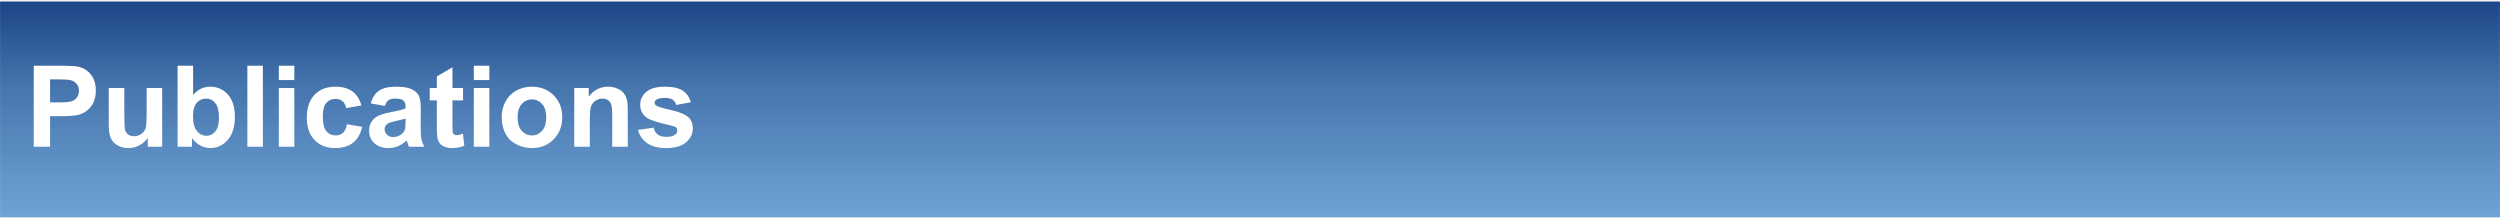
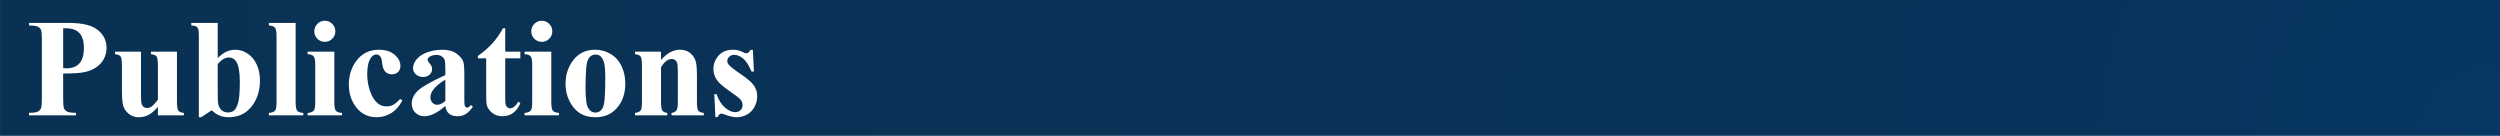
- <svg xmlns="http://www.w3.org/2000/svg" version="1.1" viewBox="0.0 0.0 883.651 76.801" fill="none" stroke="none" stroke-linecap="square" stroke-miterlimit="10">
+ <svg xmlns="http://www.w3.org/2000/svg" version="1.1" viewBox="0.0 0.0 883.651 48.0" fill="none" stroke="none" stroke-linecap="square" stroke-miterlimit="10">
  <clipPath id="p.0">
-     <path d="m0 0l883.651 0l0 76.801l-883.651 0l0 -76.801z" clip-rule="nonzero" />
+     <path d="m0 0l883.651 0l0 48.0l-883.651 0l0 -48.0z" clip-rule="nonzero" />
  </clipPath>
  <g clip-path="url(#p.0)">
-     <path fill="#000000" fill-opacity="0.0" d="m0 0l883.651 0l0 76.801l-883.651 0z" fill-rule="evenodd" />
+     <path fill="#000000" fill-opacity="0.0" d="m0 0l883.651 0l0 48.0l-883.651 0z" fill-rule="evenodd" />
    <defs>
-       <linearGradient id="p.1" gradientUnits="userSpaceOnUse" gradientTransform="matrix(8.763025 0.0 0.0 8.763025 0.0 0.0)" spreadMethod="pad" x1="0.002" y1="0.062" x2="0.002" y2="8.825">
-         <stop offset="0.0" stop-color="#1c4587" />
-         <stop offset="0.39" stop-color="#4675ae" />
-         <stop offset="1.0" stop-color="#70a4d5" />
-       </linearGradient>
+       <radialGradient id="p.1" gradientUnits="userSpaceOnUse" gradientTransform="matrix(29.75173 0.0 0.0 29.75173 0.0 0.0)" spreadMethod="pad" cx="29.701" cy="1.738" fx="29.701" fy="1.738" r="29.752">
+         <stop offset="0.0" stop-color="#073763" />
+         <stop offset="0.19" stop-color="#08345b" />
+         <stop offset="0.6" stop-color="#093357" />
+         <stop offset="1.0" stop-color="#093153" />
+       </radialGradient>
    </defs>
-     <path fill="url(#p.1)" d="m0.016 0.543l883.622 0l0 76.787l-883.622 0z" fill-rule="evenodd" />
-     <path fill="#000000" fill-opacity="0.0" d="m0.016 4.465l563.496 0l0 67.874l-563.496 0z" fill-rule="evenodd" />
-     <path fill="#ffffff" d="m11.922 51.865l0 -28.641l9.281 0q5.281 0 6.875 0.438q2.469 0.641 4.125 2.797q1.656 2.156 1.656 5.578q0 2.641 -0.953 4.438q-0.953 1.797 -2.437 2.828q-1.469 1.016 -3.0 1.344q-2.062 0.422 -5.984 0.422l-3.781 0l0 10.797l-5.781 0zm5.781 -23.797l0 8.125l3.172 0q3.422 0 4.562 -0.438q1.156 -0.453 1.812 -1.406q0.656 -0.969 0.656 -2.234q0 -1.562 -0.922 -2.578q-0.922 -1.016 -2.328 -1.266q-1.031 -0.203 -4.156 -0.203l-2.797 0zm34.523 23.797l0 -3.109q-1.141 1.656 -2.984 2.625q-1.844 0.953 -3.891 0.953q-2.094 0 -3.766 -0.922q-1.656 -0.922 -2.406 -2.578q-0.734 -1.656 -0.734 -4.594l0 -13.125l5.5 0l0 9.531q0 4.375 0.297 5.375q0.297 0.984 1.094 1.562q0.812 0.562 2.047 0.562q1.406 0 2.516 -0.766q1.109 -0.766 1.516 -1.906q0.422 -1.156 0.422 -5.609l0 -8.75l5.484 0l0 20.75l-5.094 0zm10.543 0l0 -28.641l5.484 0l0 10.312q2.547 -2.891 6.016 -2.891q3.797 0 6.266 2.75q2.484 2.75 2.484 7.875q0 5.312 -2.531 8.188q-2.531 2.875 -6.141 2.875q-1.781 0 -3.516 -0.891q-1.719 -0.891 -2.969 -2.625l0 3.047l-5.094 0zm5.453 -10.828q0 3.234 1.016 4.766q1.422 2.188 3.781 2.188q1.812 0 3.094 -1.547q1.281 -1.547 1.281 -4.891q0 -3.562 -1.297 -5.125q-1.281 -1.578 -3.297 -1.578q-1.969 0 -3.281 1.531q-1.297 1.531 -1.297 4.656zm19.215 10.828l0 -28.641l5.484 0l0 28.641l-5.484 0zm11.113 -23.562l0 -5.078l5.484 0l0 5.078l-5.484 0zm0 23.562l0 -20.75l5.484 0l0 20.75l-5.484 0zm29.191 -14.609l-5.406 0.969q-0.266 -1.609 -1.234 -2.422q-0.969 -0.828 -2.516 -0.828q-2.047 0 -3.266 1.422q-1.219 1.406 -1.219 4.719q0 3.703 1.234 5.234q1.234 1.516 3.328 1.516q1.562 0 2.562 -0.891q1.0 -0.891 1.406 -3.062l5.391 0.922q-0.844 3.703 -3.234 5.609q-2.375 1.891 -6.375 1.891q-4.547 0 -7.266 -2.875q-2.703 -2.875 -2.703 -7.953q0 -5.125 2.719 -7.984q2.719 -2.875 7.344 -2.875q3.797 0 6.031 1.641q2.234 1.625 3.203 4.969zm8.262 0.188l-4.969 -0.891q0.828 -3.016 2.875 -4.453q2.062 -1.453 6.109 -1.453q3.672 0 5.469 0.875q1.797 0.875 2.516 2.219q0.734 1.328 0.734 4.906l-0.047 6.406q0 2.734 0.25 4.031q0.266 1.297 1.0 2.781l-5.438 0q-0.219 -0.547 -0.531 -1.625q-0.125 -0.484 -0.188 -0.641q-1.406 1.359 -3.016 2.047q-1.594 0.688 -3.406 0.688q-3.203 0 -5.062 -1.734q-1.844 -1.75 -1.844 -4.406q0 -1.75 0.844 -3.125q0.844 -1.375 2.359 -2.109q1.516 -0.734 4.359 -1.281q3.844 -0.719 5.328 -1.344l0 -0.547q0 -1.594 -0.781 -2.266q-0.781 -0.672 -2.938 -0.672q-1.469 0 -2.297 0.578q-0.812 0.578 -1.328 2.016zm7.344 4.453q-1.047 0.359 -3.344 0.844q-2.281 0.484 -2.984 0.953q-1.062 0.766 -1.062 1.938q0 1.156 0.859 2.0q0.859 0.828 2.188 0.828q1.484 0 2.828 -0.969q1.0 -0.75 1.312 -1.812q0.203 -0.703 0.203 -2.688l0 -1.094zm20.324 -10.781l0 4.375l-3.75 0l0 8.359q0 2.547 0.094 2.969q0.109 0.422 0.484 0.703q0.391 0.266 0.938 0.266q0.766 0 2.203 -0.531l0.469 4.25q-1.906 0.828 -4.328 0.828q-1.484 0 -2.688 -0.5q-1.188 -0.5 -1.75 -1.281q-0.547 -0.797 -0.766 -2.141q-0.172 -0.969 -0.172 -3.875l0 -9.047l-2.516 0l0 -4.375l2.516 0l0 -4.109l5.516 -3.203l0 7.312l3.75 0zm3.805 -2.812l0 -5.078l5.484 0l0 5.078l-5.484 0zm0 23.562l0 -20.75l5.484 0l0 20.75l-5.484 0zm9.848 -10.672q0 -2.734 1.344 -5.281q1.344 -2.562 3.812 -3.906q2.469 -1.359 5.516 -1.359q4.719 0 7.719 3.062q3.016 3.062 3.016 7.719q0 4.719 -3.047 7.812q-3.031 3.094 -7.641 3.094q-2.859 0 -5.453 -1.281q-2.578 -1.297 -3.922 -3.781q-1.344 -2.5 -1.344 -6.078zm5.625 0.297q0 3.094 1.453 4.734q1.469 1.641 3.625 1.641q2.141 0 3.594 -1.641q1.453 -1.641 1.453 -4.766q0 -3.047 -1.453 -4.688q-1.453 -1.641 -3.594 -1.641q-2.156 0 -3.625 1.641q-1.453 1.641 -1.453 4.719zm38.934 10.375l-5.484 0l0 -10.594q0 -3.359 -0.359 -4.344q-0.344 -0.984 -1.141 -1.531q-0.781 -0.547 -1.891 -0.547q-1.438 0 -2.578 0.781q-1.125 0.781 -1.547 2.078q-0.406 1.281 -0.406 4.766l0 9.391l-5.5 0l0 -20.75l5.109 0l0 3.047q2.703 -3.516 6.828 -3.516q1.812 0 3.312 0.656q1.516 0.656 2.281 1.672q0.781 1.016 1.078 2.312q0.297 1.281 0.297 3.688l0 12.891zm3.637 -5.922l5.516 -0.844q0.344 1.609 1.422 2.438q1.078 0.828 3.0 0.828q2.141 0 3.203 -0.781q0.734 -0.547 0.734 -1.469q0 -0.625 -0.391 -1.031q-0.422 -0.391 -1.844 -0.719q-6.641 -1.469 -8.422 -2.672q-2.453 -1.688 -2.453 -4.672q0 -2.703 2.125 -4.531q2.125 -1.844 6.609 -1.844q4.25 0 6.312 1.391q2.078 1.391 2.859 4.109l-5.172 0.953q-0.328 -1.219 -1.266 -1.859q-0.922 -0.641 -2.641 -0.641q-2.172 0 -3.109 0.609q-0.625 0.422 -0.625 1.109q0 0.578 0.547 1.0q0.75 0.547 5.125 1.547q4.391 0.984 6.125 2.438q1.719 1.453 1.719 4.078q0 2.844 -2.391 4.906q-2.375 2.047 -7.047 2.047q-4.234 0 -6.703 -1.719q-2.469 -1.719 -3.234 -4.672z" fill-rule="nonzero" />
+     <path fill="url(#p.1)" d="m0.013 0l883.654 0l0 51.717l-883.654 0z" fill-rule="evenodd" />
+     <path fill="#000000" fill-opacity="0.0" d="m0.013 -15.591l353.858 0l0 79.181l-353.858 0z" fill-rule="evenodd" />
+     <path fill="#ffffff" d="m22.326 25.988l0 9.047q0 2.656 0.328 3.344q0.328 0.688 1.156 1.094q0.828 0.406 3.047 0.406l0 0.891l-16.594 0l0 -0.891q2.266 0 3.062 -0.422q0.812 -0.422 1.141 -1.094q0.328 -0.672 0.328 -3.328l0 -21.188q0 -2.656 -0.328 -3.344q-0.328 -0.688 -1.141 -1.094q-0.812 -0.406 -3.062 -0.406l0 -0.891l14.234 0q7.031 0 10.094 2.5q3.062 2.5 3.062 6.266q0 3.172 -1.984 5.438q-1.969 2.266 -5.438 3.094q-2.328 0.578 -7.906 0.578zm0 -16l0 14.109q0.797 0.047 1.219 0.047q2.938 0 4.516 -1.734q1.594 -1.75 1.594 -5.406q0 -3.641 -1.594 -5.328q-1.578 -1.688 -4.734 -1.688l-1.0 0zm40.225 8.266l0 17.625q0 2.578 0.484 3.219q0.484 0.641 1.953 0.812l0 0.859l-9.172 0l0 -3.016q-1.625 1.938 -3.234 2.812q-1.609 0.875 -3.609 0.875q-1.906 0 -3.391 -1.156q-1.469 -1.172 -1.984 -2.734q-0.5 -1.578 -0.5 -5.469l0 -8.938q0 -2.562 -0.469 -3.188q-0.469 -0.625 -1.969 -0.812l0 -0.891l9.172 0l0 15.391q0 2.406 0.234 3.109q0.234 0.688 0.719 1.062q0.5 0.359 1.156 0.359q0.859 0 1.562 -0.469q0.953 -0.625 2.312 -2.531l0 -12.031q0 -2.562 -0.469 -3.188q-0.469 -0.625 -1.969 -0.812l0 -0.891l9.172 0zm14.403 -10.141l0 12.406q2.844 -2.938 6.219 -2.938q2.312 0 4.359 1.359q2.047 1.359 3.203 3.859q1.156 2.5 1.156 5.781q0 3.688 -1.469 6.703q-1.469 3.0 -3.922 4.578q-2.453 1.578 -5.609 1.578q-1.844 0 -3.266 -0.578q-1.406 -0.578 -2.781 -1.875l-3.734 2.438l-0.828 0l0 -28.641q0 -1.953 -0.156 -2.406q-0.25 -0.688 -0.766 -1.0q-0.516 -0.328 -1.75 -0.375l0 -0.891l9.344 0zm0 14.547l0 10.016q0 3.062 0.156 3.906q0.234 1.422 1.141 2.297q0.922 0.875 2.344 0.875q1.234 0 2.109 -0.688q0.875 -0.703 1.469 -2.766q0.594 -2.078 0.594 -7.484q0 -5.172 -1.297 -7.094q-0.953 -1.406 -2.531 -1.406q-2.078 0 -3.984 2.344zm27.543 -14.547l0 27.984q0 2.391 0.547 3.047q0.547 0.656 2.172 0.766l0 0.859l-12.172 0l0 -0.859q1.5 -0.062 2.219 -0.875q0.484 -0.547 0.484 -2.938l0 -23.312q0 -2.359 -0.562 -3.016q-0.547 -0.672 -2.141 -0.766l0 -0.891l9.453 0zm10.299 -0.781q1.562 0 2.641 1.109q1.094 1.094 1.094 2.625q0 1.547 -1.094 2.641q-1.094 1.078 -2.641 1.078q-1.531 0 -2.625 -1.078q-1.078 -1.094 -1.078 -2.641q0 -1.531 1.078 -2.625q1.094 -1.109 2.625 -1.109zm3.375 10.922l0 17.844q0 2.391 0.547 3.047q0.562 0.656 2.172 0.766l0 0.859l-12.156 0l0 -0.859q1.484 -0.062 2.219 -0.875q0.469 -0.547 0.469 -2.938l0 -13.156q0 -2.375 -0.562 -3.031q-0.547 -0.672 -2.125 -0.766l0 -0.891l9.438 0zm23.299 16.703l0.734 0.578q-1.578 3.0 -3.953 4.453q-2.375 1.453 -5.047 1.453q-4.5 0 -7.203 -3.391q-2.703 -3.406 -2.703 -8.172q0 -4.594 2.453 -8.094q2.969 -4.203 8.172 -4.203q3.5 0 5.547 1.766q2.062 1.75 2.062 3.906q0 1.375 -0.828 2.203q-0.828 0.812 -2.188 0.812q-1.406 0 -2.344 -0.938q-0.922 -0.938 -1.141 -3.344q-0.141 -1.516 -0.703 -2.125q-0.547 -0.609 -1.297 -0.609q-1.156 0 -1.969 1.234q-1.266 1.859 -1.266 5.688q0 3.172 1.016 6.078q1.016 2.906 2.766 4.328q1.328 1.031 3.141 1.031q1.172 0 2.234 -0.547q1.062 -0.562 2.516 -2.109zm15.941 2.484q-4.125 3.641 -7.391 3.641q-1.938 0 -3.219 -1.266q-1.266 -1.266 -1.266 -3.172q0 -2.578 2.203 -4.625q2.219 -2.063 9.672 -5.484l0 -2.266q0 -2.547 -0.281 -3.203q-0.281 -0.672 -1.047 -1.156q-0.766 -0.5 -1.734 -0.5q-1.562 0 -2.578 0.688q-0.625 0.438 -0.625 1.016q0 0.516 0.672 1.25q0.922 1.047 0.922 2.0q0 1.188 -0.891 2.016q-0.875 0.828 -2.297 0.828q-1.516 0 -2.547 -0.906q-1.016 -0.922 -1.016 -2.156q0 -1.734 1.375 -3.312q1.375 -1.578 3.828 -2.406q2.453 -0.844 5.109 -0.844q3.203 0 5.062 1.359q1.875 1.359 2.422 2.938q0.344 1.016 0.344 4.656l0 8.75q0 1.531 0.109 1.938q0.125 0.391 0.359 0.594q0.25 0.188 0.562 0.188q0.625 0 1.281 -0.891l0.719 0.578q-1.203 1.781 -2.5 2.594q-1.281 0.797 -2.922 0.797q-1.922 0 -3.016 -0.906q-1.078 -0.906 -1.312 -2.734zm0 -1.75l0 -7.547q-2.922 1.719 -4.344 3.672q-0.938 1.297 -0.938 2.625q0 1.094 0.797 1.938q0.609 0.656 1.688 0.656q1.203 0 2.797 -1.344zm21.164 -25.688l0 8.25l5.344 0l0 2.375l-5.344 0l0 13.906q0 1.953 0.172 2.516q0.188 0.562 0.641 0.922q0.469 0.344 0.859 0.344q1.562 0 2.953 -2.391l0.719 0.531q-1.938 4.625 -6.328 4.625q-2.141 0 -3.625 -1.188q-1.484 -1.203 -1.891 -2.672q-0.234 -0.812 -0.234 -4.422l0 -12.172l-2.938 0l0 -0.844q3.031 -2.141 5.156 -4.5q2.141 -2.359 3.719 -5.281l0.797 0zm12.911 -2.672q1.562 0 2.641 1.109q1.094 1.094 1.094 2.625q0 1.547 -1.094 2.641q-1.094 1.078 -2.641 1.078q-1.531 0 -2.625 -1.078q-1.078 -1.094 -1.078 -2.641q0 -1.531 1.078 -2.625q1.094 -1.109 2.625 -1.109zm3.375 10.922l0 17.844q0 2.391 0.547 3.047q0.562 0.656 2.172 0.766l0 0.859l-12.156 0l0 -0.859q1.484 -0.062 2.219 -0.875q0.469 -0.547 0.469 -2.938l0 -13.156q0 -2.375 -0.562 -3.031q-0.547 -0.672 -2.125 -0.766l0 -0.891l9.438 0zm15.533 -0.672q2.938 0 5.469 1.516q2.531 1.516 3.844 4.312q1.312 2.781 1.312 6.109q0 4.797 -2.438 8.016q-2.938 3.906 -8.109 3.906q-5.078 0 -7.828 -3.562q-2.75 -3.562 -2.75 -8.266q0 -4.844 2.797 -8.438q2.812 -3.594 7.703 -3.594zm0.094 1.703q-1.219 0 -2.109 0.938q-0.875 0.922 -1.156 3.656q-0.266 2.734 -0.266 7.594q0 2.578 0.328 4.813q0.266 1.719 1.125 2.609q0.875 0.891 1.984 0.891q1.094 0 1.812 -0.609q0.938 -0.812 1.25 -2.281q0.484 -2.297 0.484 -9.25q0 -4.094 -0.469 -5.625q-0.453 -1.531 -1.344 -2.234q-0.625 -0.5 -1.641 -0.5zm23.148 -1.031l0 2.906q1.734 -1.875 3.328 -2.719q1.594 -0.859 3.422 -0.859q2.188 0 3.625 1.219q1.453 1.203 1.938 3.016q0.391 1.375 0.391 5.266l0 8.781q0 2.594 0.469 3.234q0.469 0.641 1.953 0.812l0 0.859l-11.391 0l0 -0.859q1.281 -0.172 1.828 -1.062q0.391 -0.609 0.391 -2.984l0 -10.031q0 -2.766 -0.219 -3.484q-0.219 -0.719 -0.734 -1.109q-0.516 -0.406 -1.141 -0.406q-2.078 0 -3.859 2.953l0 12.078q0 2.516 0.469 3.203q0.469 0.672 1.75 0.844l0 0.859l-11.391 0l0 -0.859q1.422 -0.156 2.016 -0.922q0.422 -0.531 0.422 -3.125l0 -12.719q0 -2.562 -0.484 -3.188q-0.469 -0.625 -1.953 -0.812l0 -0.891l9.172 0zm32.465 -0.625l0.375 7.672l-0.828 0q-1.469 -3.422 -3.047 -4.672q-1.578 -1.25 -3.141 -1.25q-0.984 0 -1.688 0.672q-0.703 0.656 -0.703 1.516q0 0.656 0.484 1.266q0.766 0.984 4.312 3.391q3.547 2.391 4.656 4.062q1.125 1.672 1.125 3.734q0 1.891 -0.938 3.703q-0.938 1.797 -2.656 2.766q-1.703 0.953 -3.781 0.953q-1.609 0 -4.313 -1.016q-0.719 -0.266 -0.984 -0.266q-0.797 0 -1.328 1.219l-0.781 0l-0.391 -8.094l0.812 0q1.094 3.172 2.984 4.766q1.891 1.594 3.578 1.594q1.156 0 1.891 -0.703q0.734 -0.719 0.734 -1.734q0 -1.156 -0.734 -2.0q-0.719 -0.844 -3.219 -2.547q-3.688 -2.563 -4.766 -3.906q-1.594 -1.984 -1.594 -4.359q0 -2.609 1.797 -4.703q1.797 -2.109 5.188 -2.109q1.828 0 3.531 0.891q0.656 0.359 1.062 0.359q0.438 0 0.703 -0.172q0.266 -0.188 0.844 -1.031l0.812 0z" fill-rule="nonzero" />
  </g>
</svg>
